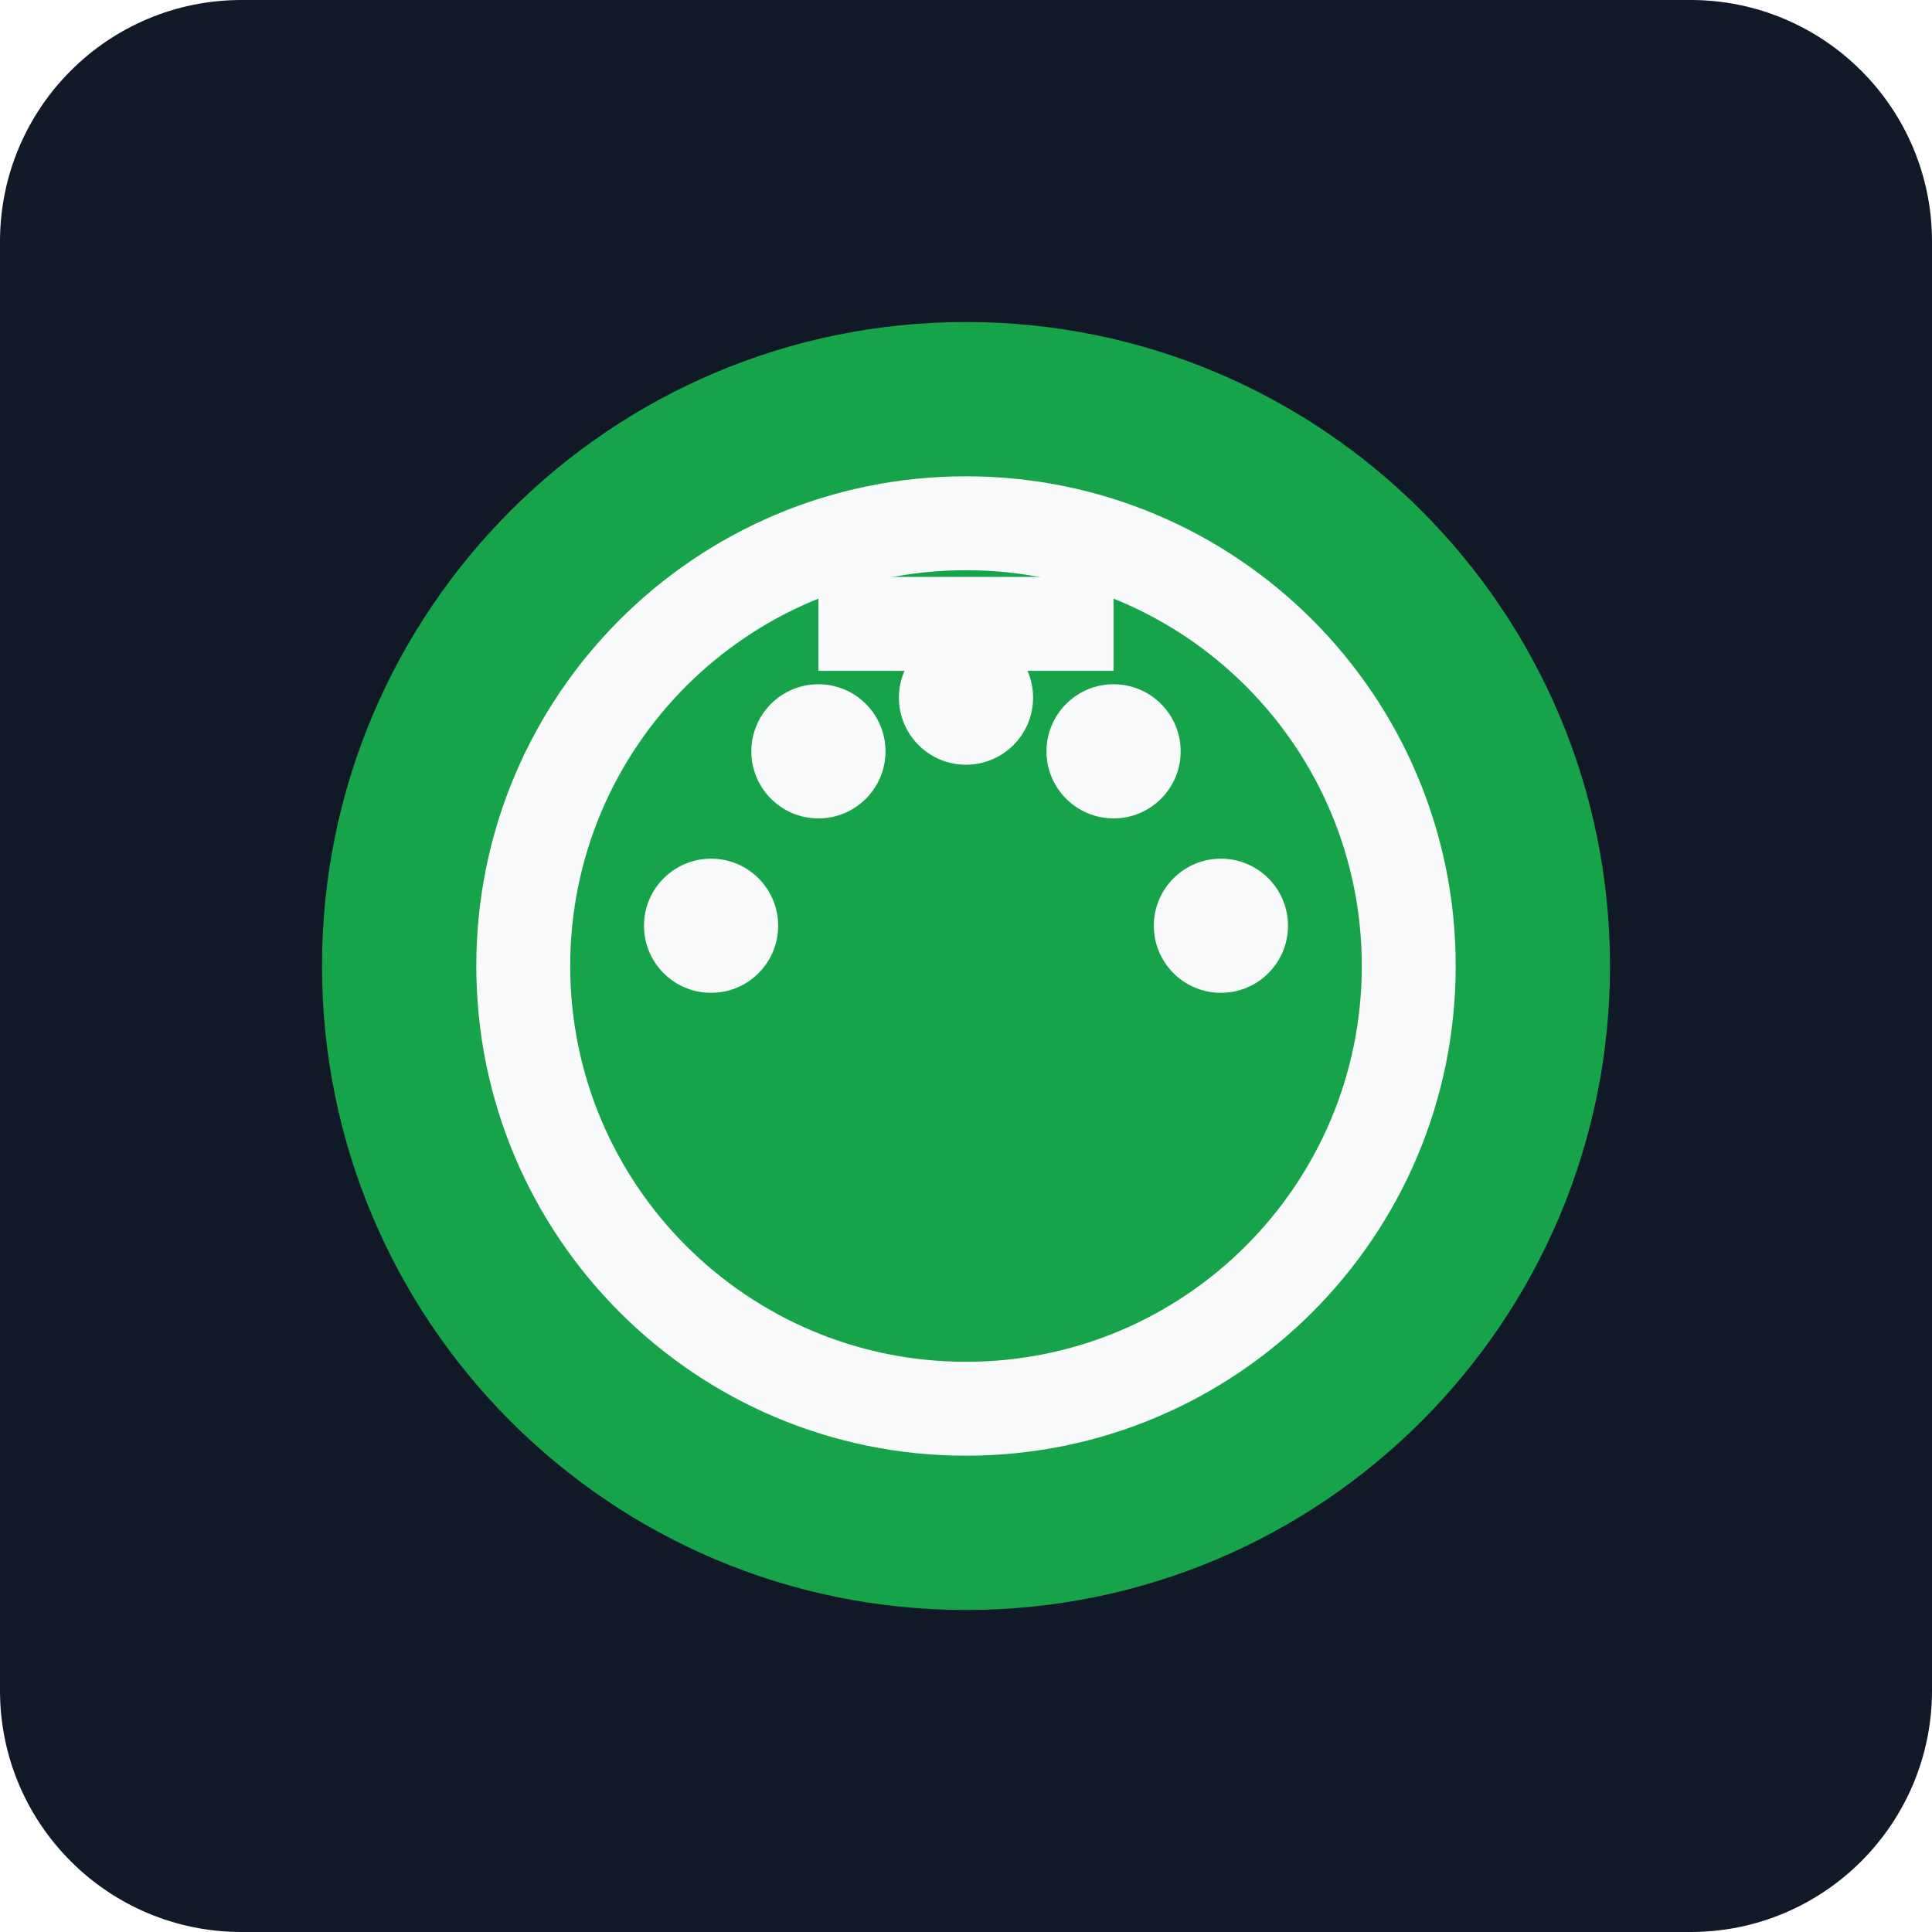
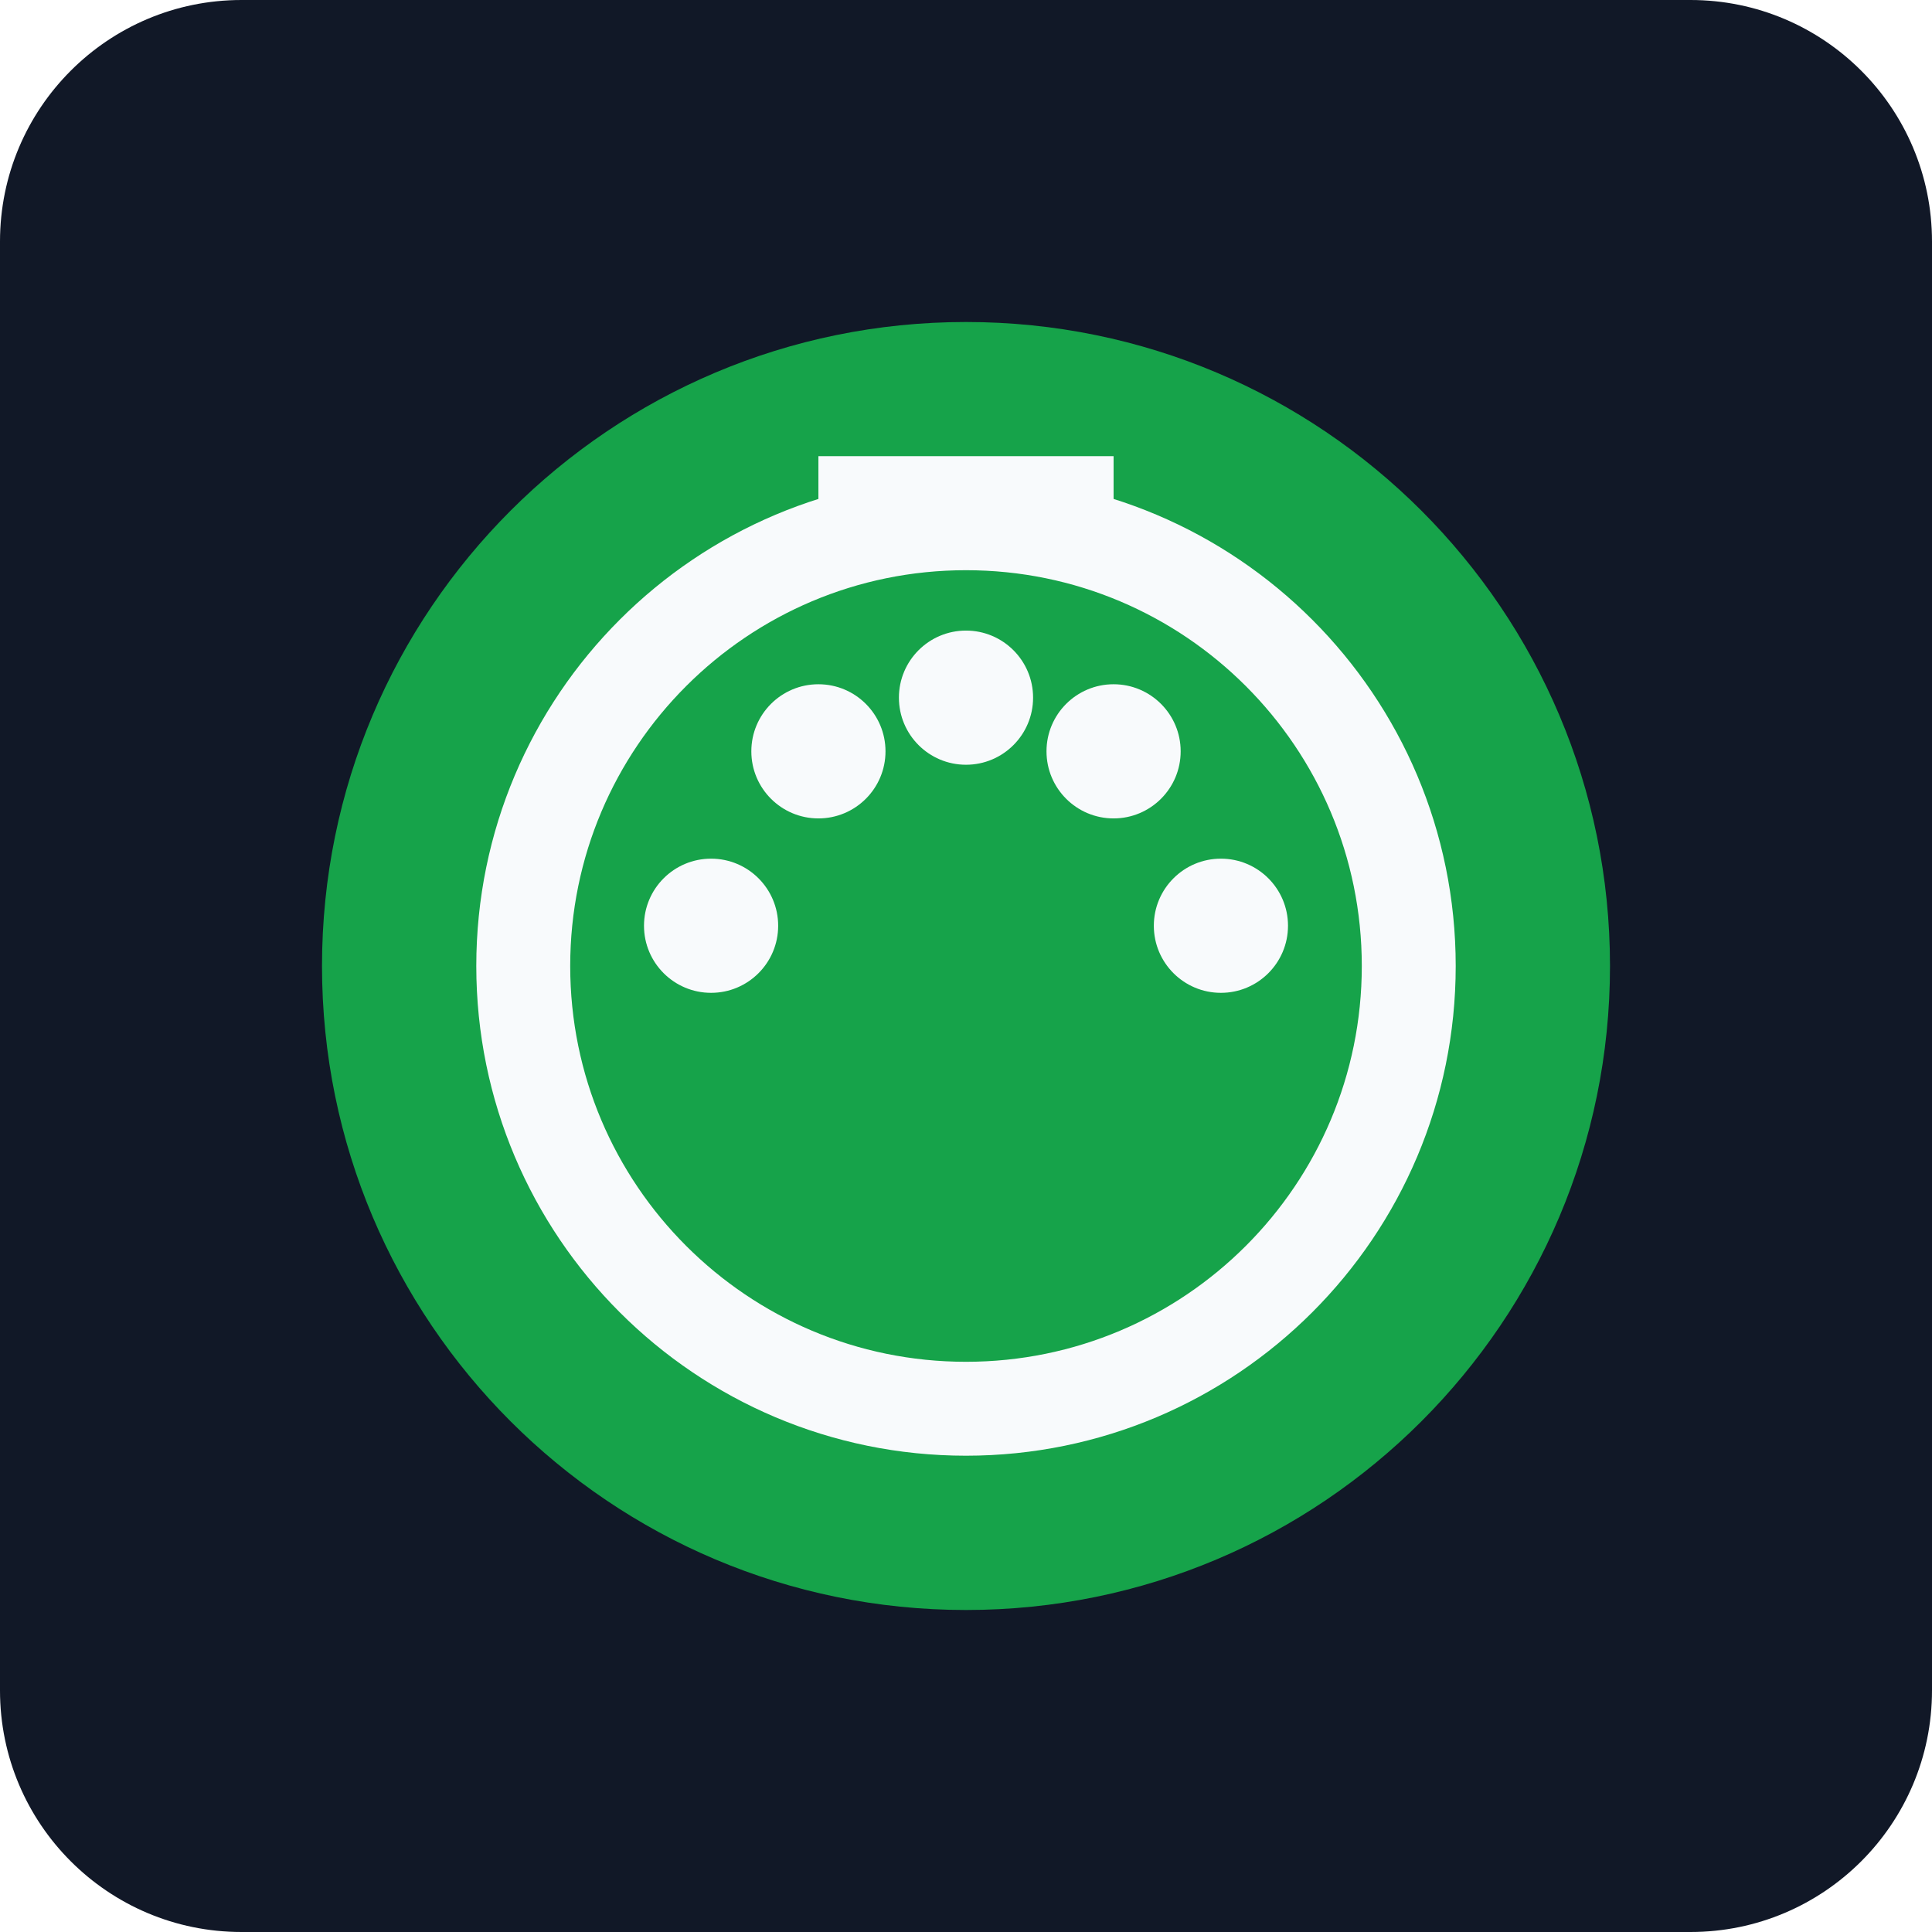
<svg xmlns="http://www.w3.org/2000/svg" viewBox="0 0 144 144">
  <rect width="144" height="144" rx="18" fill="#111827" />
  <circle cx="72" cy="72" r="48" fill="#16a34a" />
  <circle cx="72" cy="72" r="33" fill="none" stroke="#f8fafc" stroke-width="7" />
-   <path d="M61 43h22v7H61z" fill="#f8fafc" />
+   <path d="M61 34h22v7H61z" fill="#f8fafc" />
  <circle cx="53" cy="69" r="5" fill="#f8fafc" />
  <circle cx="61" cy="56" r="5" fill="#f8fafc" />
  <circle cx="72" cy="52" r="5" fill="#f8fafc" />
  <circle cx="83" cy="56" r="5" fill="#f8fafc" />
  <circle cx="91" cy="69" r="5" fill="#f8fafc" />
</svg>
